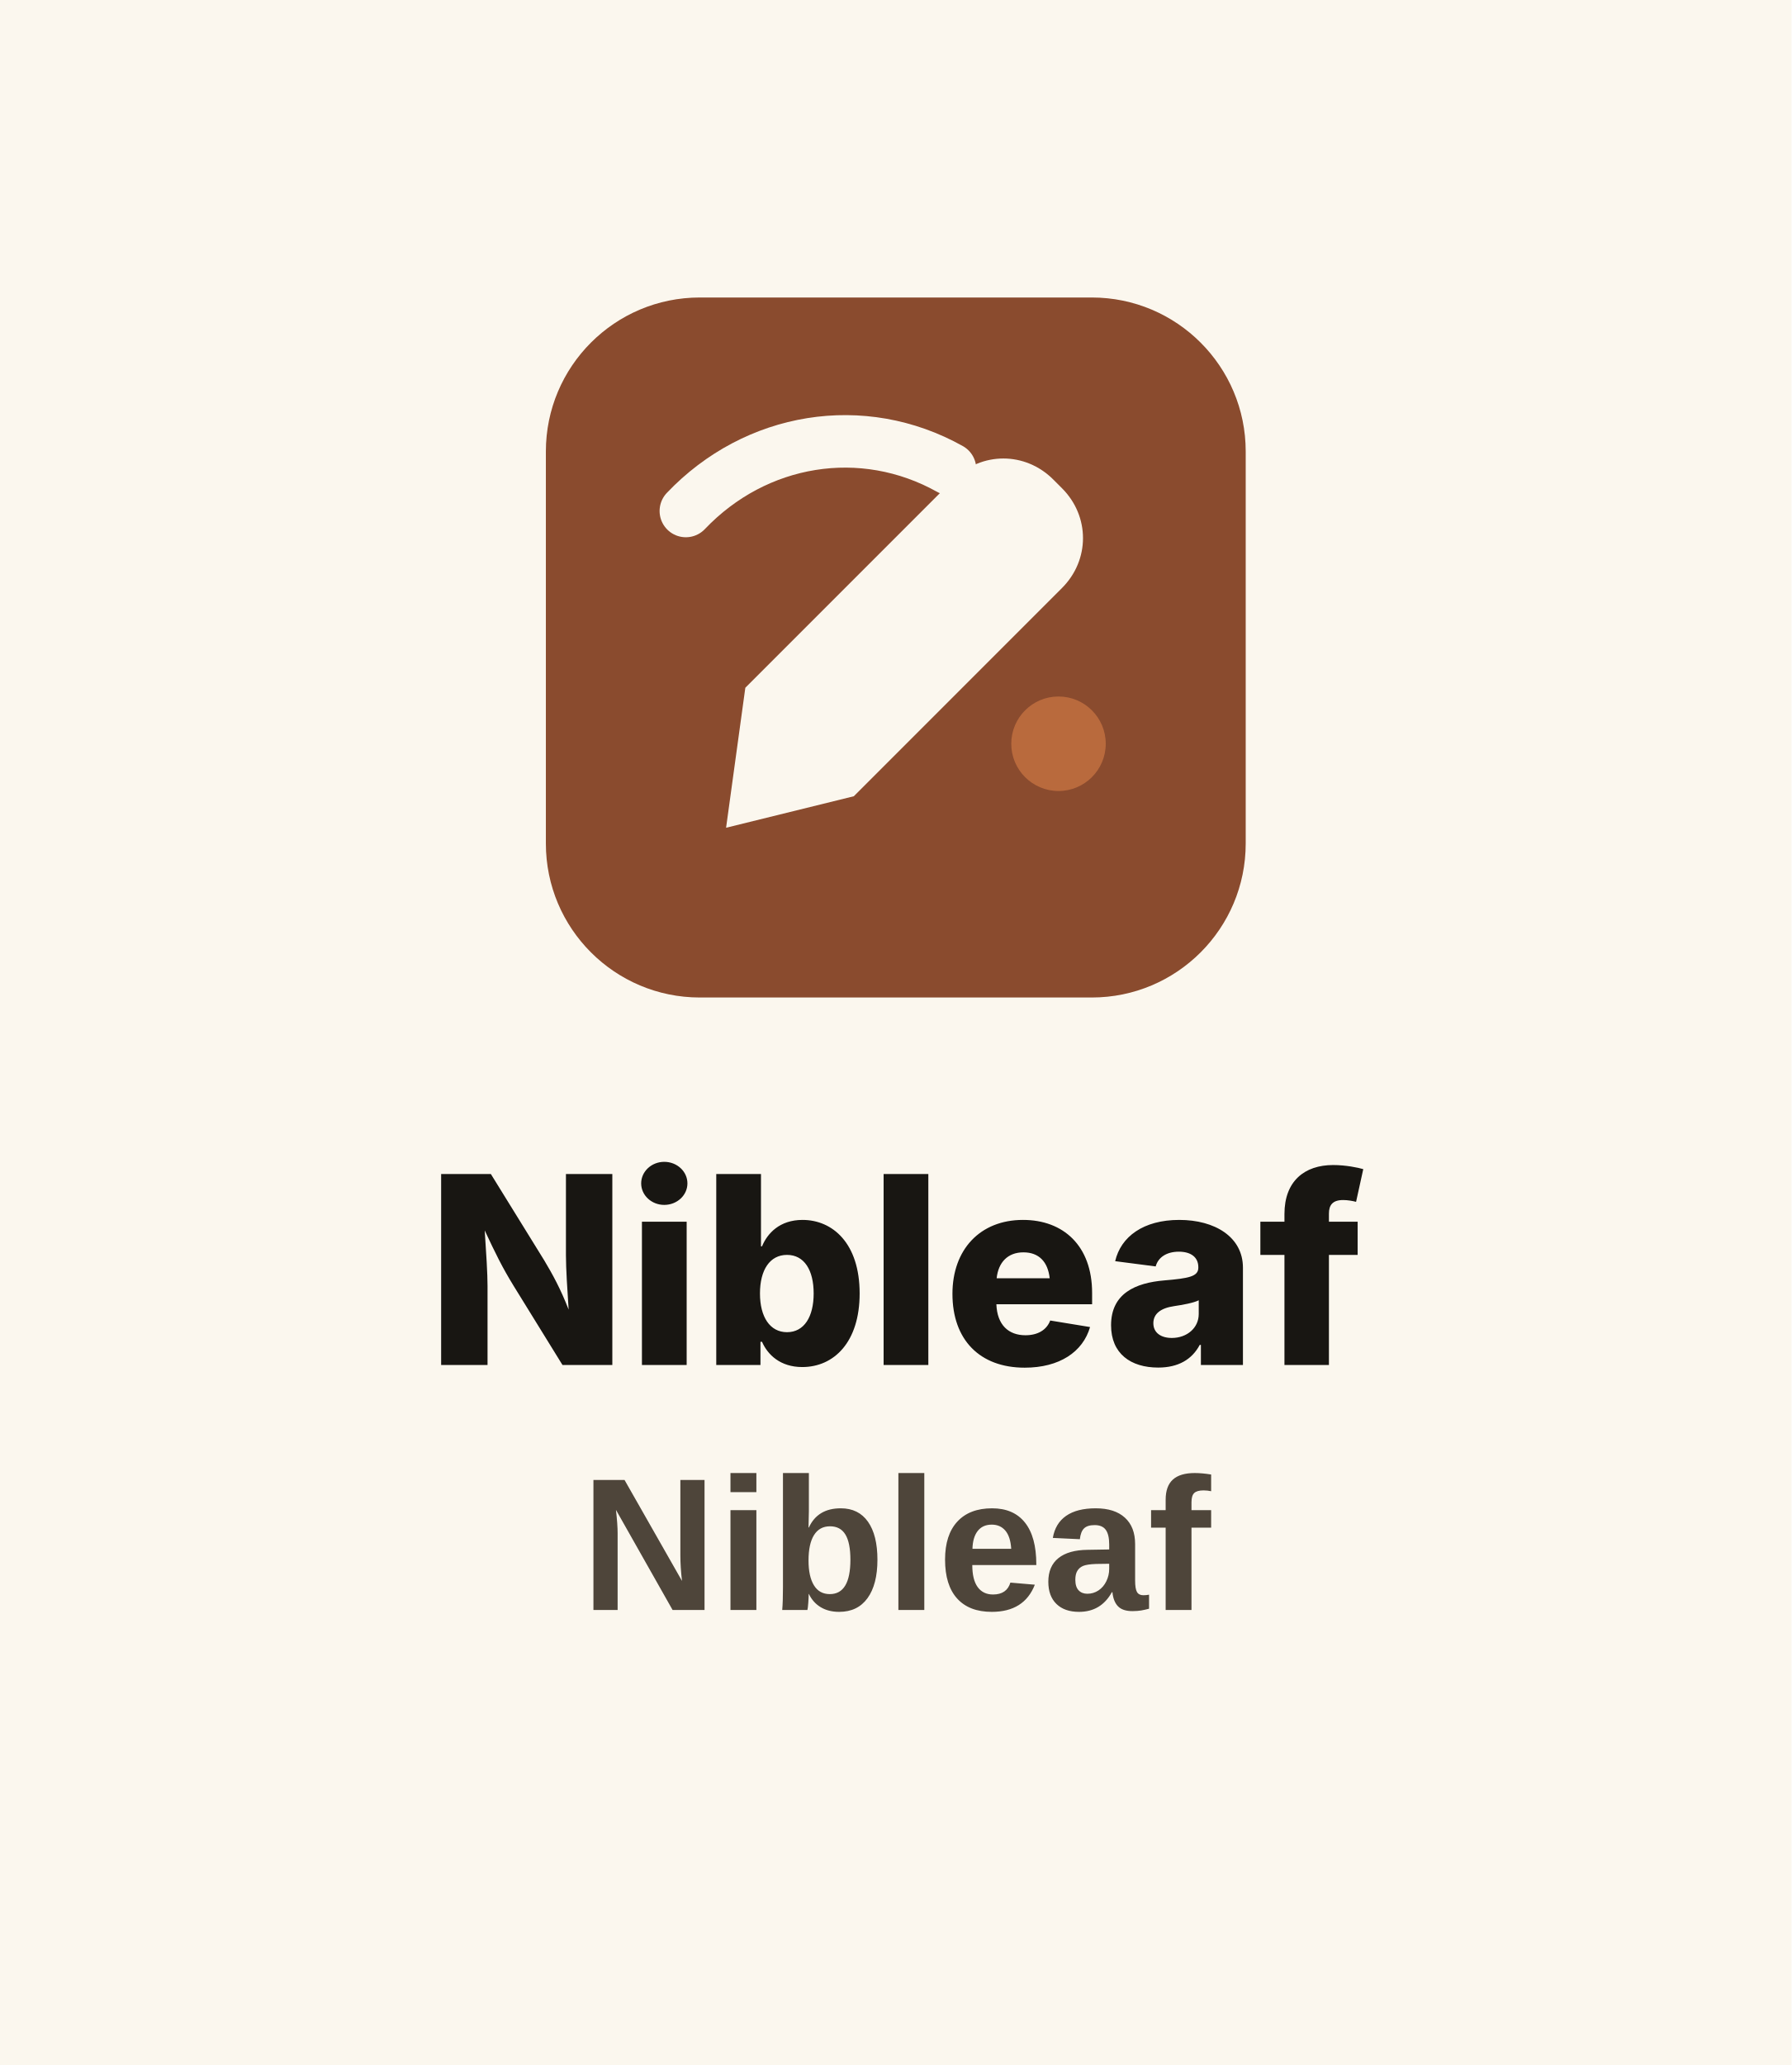
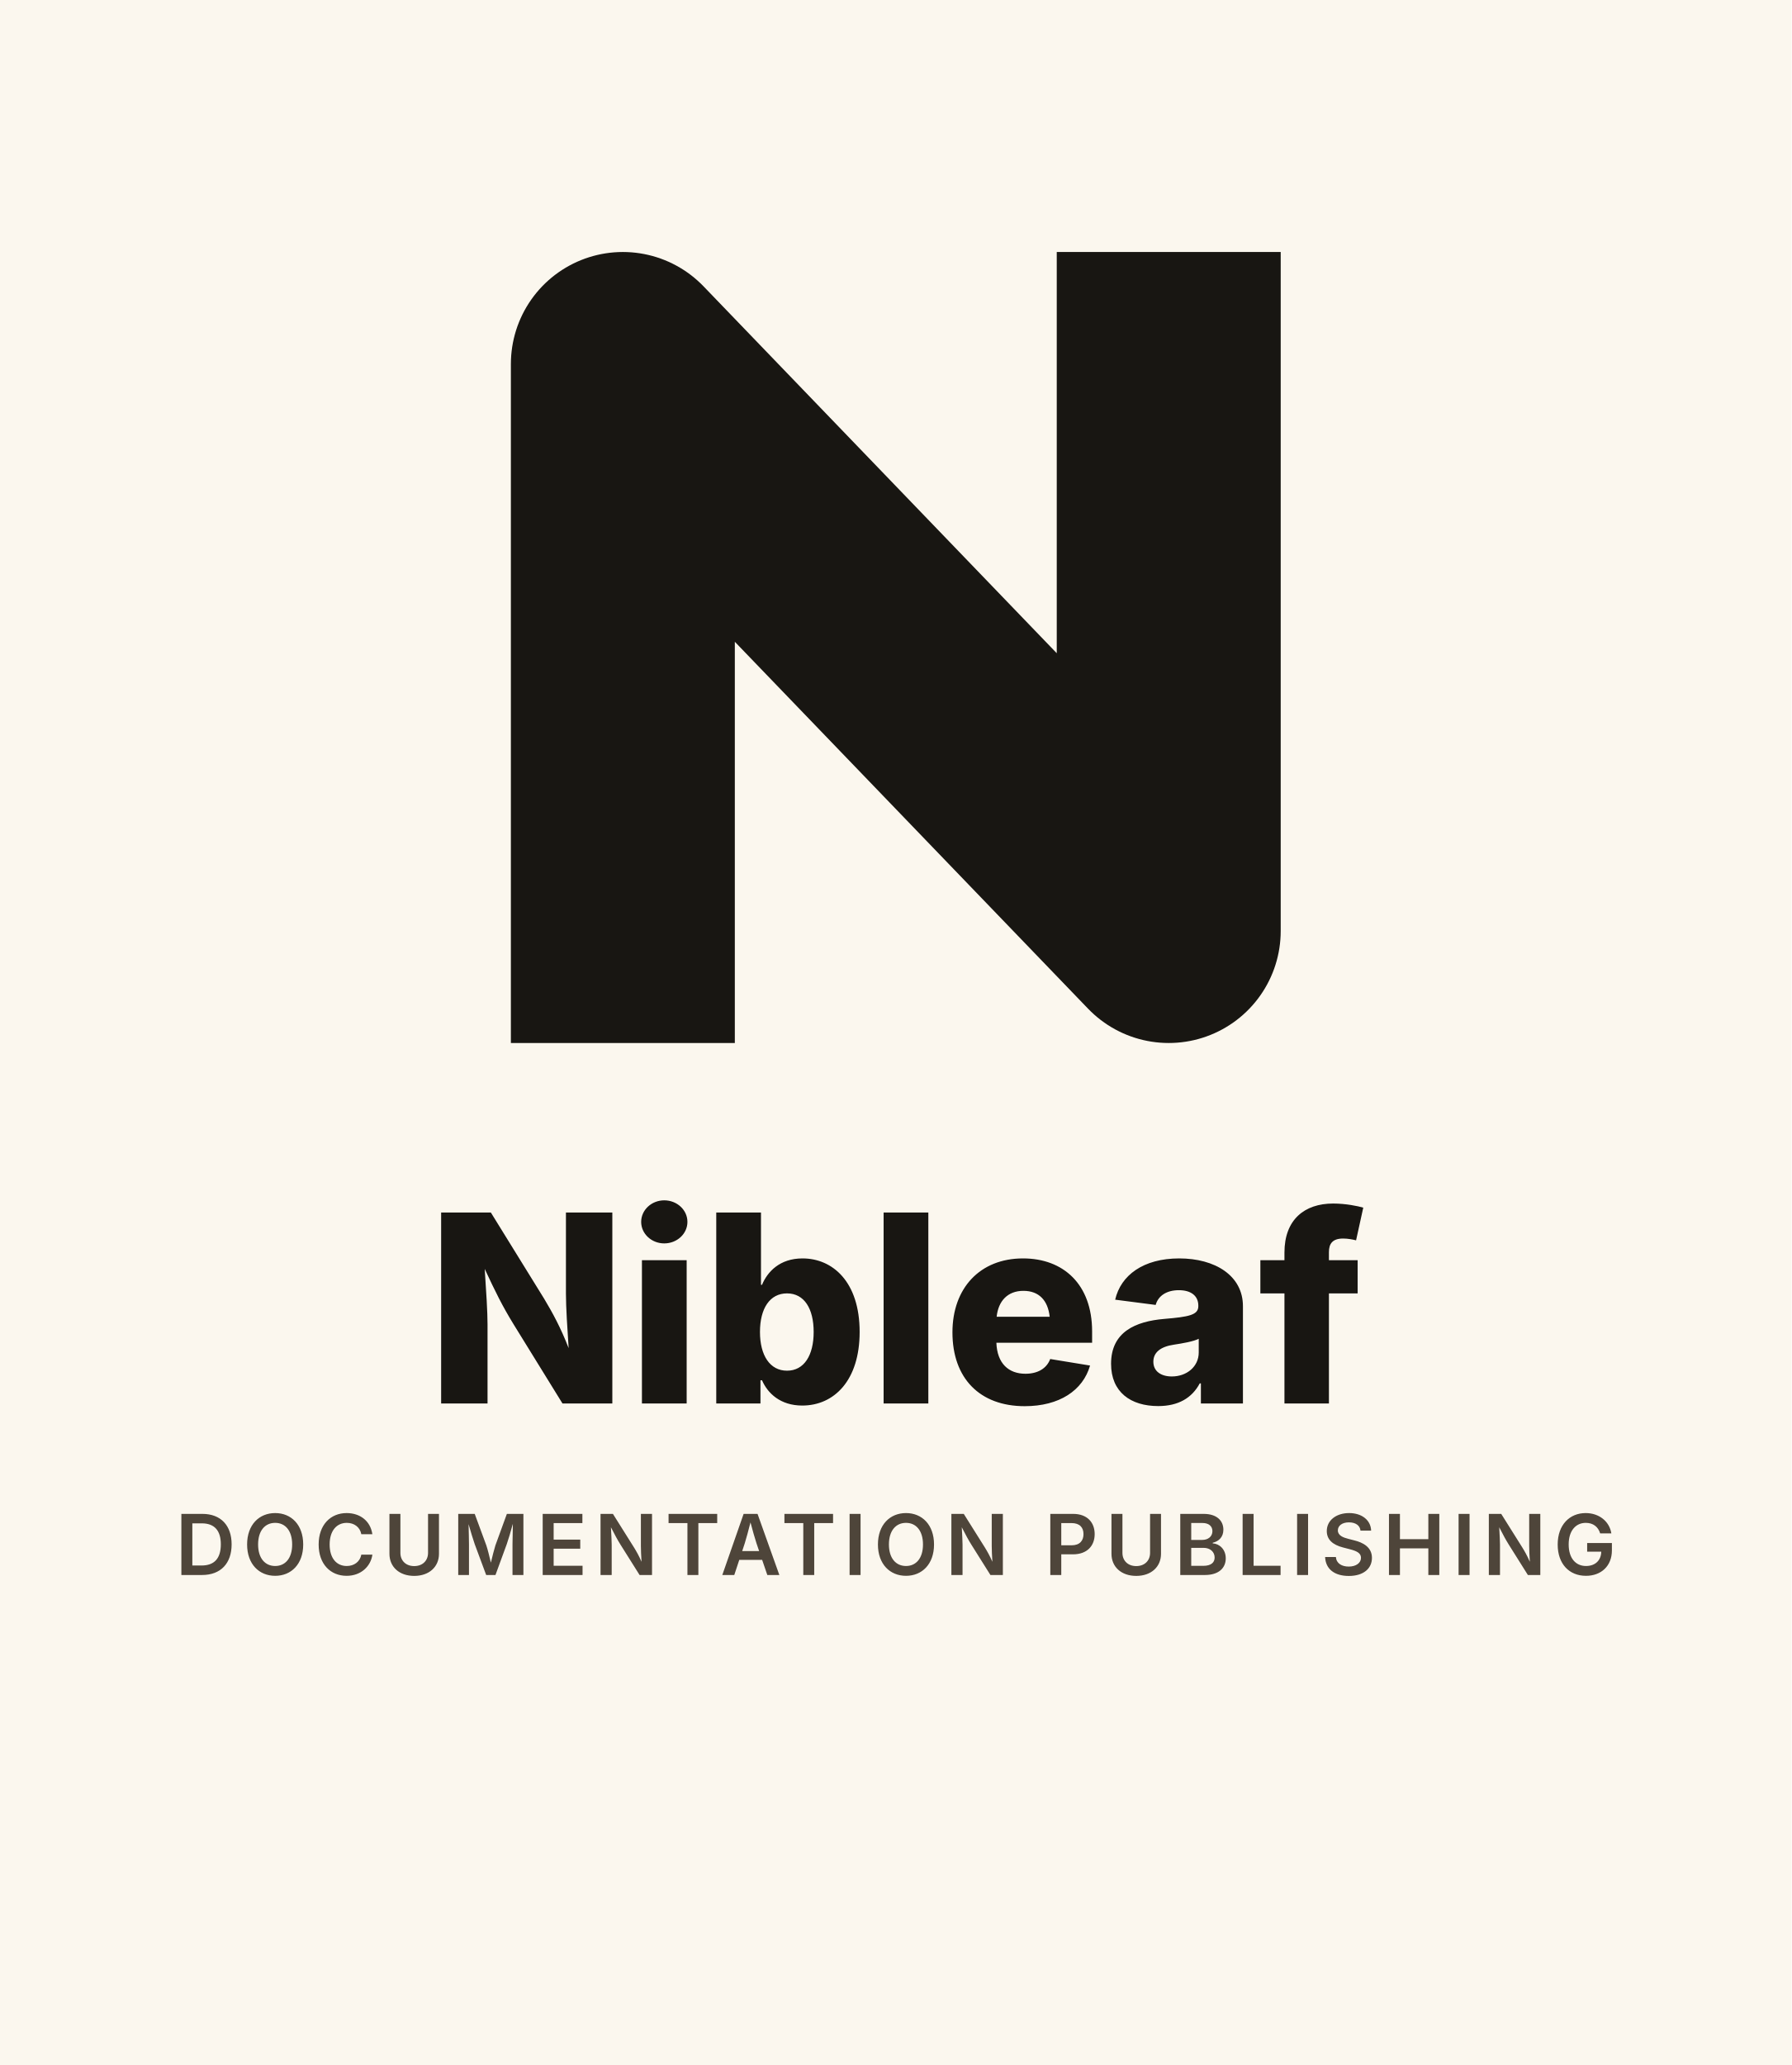
<svg xmlns="http://www.w3.org/2000/svg" viewBox="0 0 1024 1180" role="img" aria-label="Nibleaf">
  <rect width="1024" height="1180" fill="#FBF7EE" />
-   <rect x="312" y="170" width="400" height="400" rx="88" fill="#8A4B2E" />
-   <path d="M426 393 545 274c16-16 41-16 57 0l5 5c16 16 16 41 0 57L488 455l-73 18 11-80Z" fill="#FBF7EE" />
-   <path d="M392 292c40-42 101-52 151-24" fill="none" stroke="#FBF7EE" stroke-linecap="round" stroke-width="30" />
-   <circle cx="605" cy="425" r="27" fill="#B96A3D" />
-   <text x="512" y="780" fill="#181612" font-family="Geist Variable, Inter, system-ui, sans-serif" font-size="150" font-weight="760" text-anchor="middle">Nibleaf</text>
-   <text x="512" y="920" direction="rtl" fill="#4E453A" font-family="Tahoma, Arial, system-ui, sans-serif" font-size="108" font-weight="800" text-anchor="middle">Nibleaf</text>
+   <path d="M356 532V208L668 532V208" fill="none" stroke="#181612" stroke-linecap="square" stroke-linejoin="round" stroke-width="128" />
+   <text x="512" y="802" fill="#181612" font-family="Geist Variable, Inter, system-ui, sans-serif" font-size="150" font-weight="760" text-anchor="middle">Nibleaf</text>
+   <text x="512" y="900" fill="#4E453A" font-family="Geist Variable, Inter, system-ui, sans-serif" font-size="48" font-weight="560" letter-spacing="4" text-anchor="middle">DOCUMENTATION PUBLISHING</text>
</svg>
